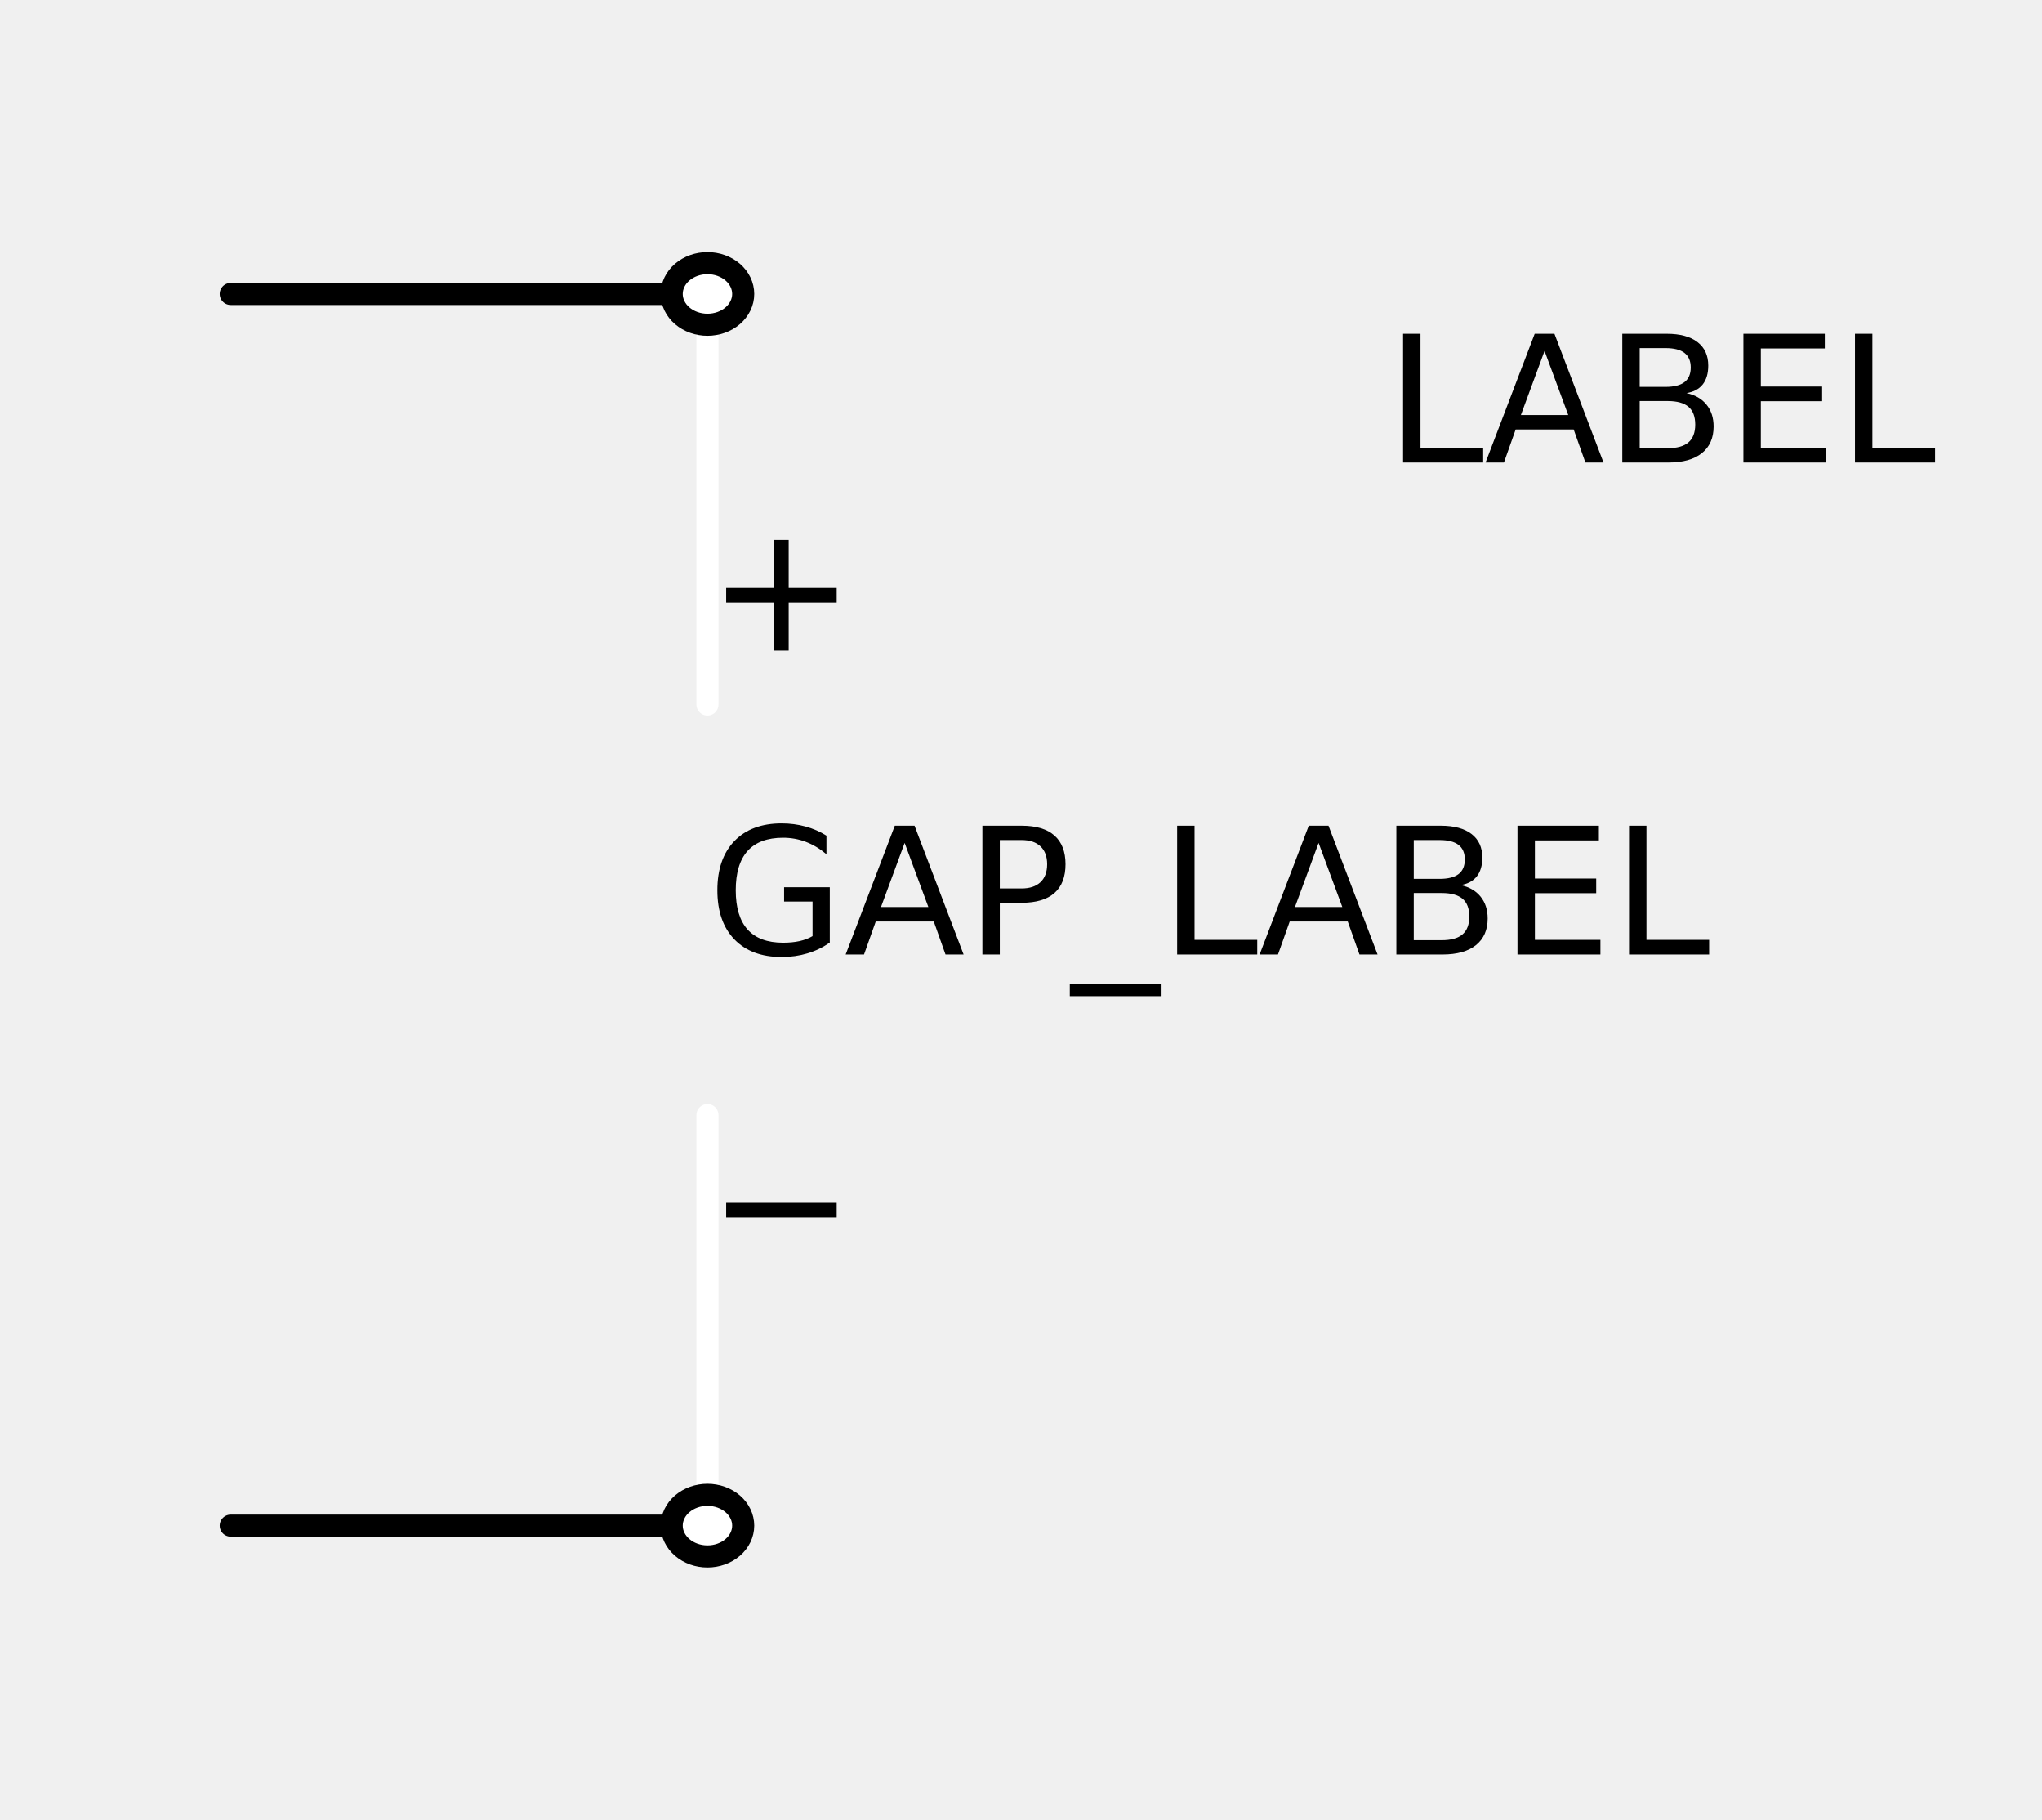
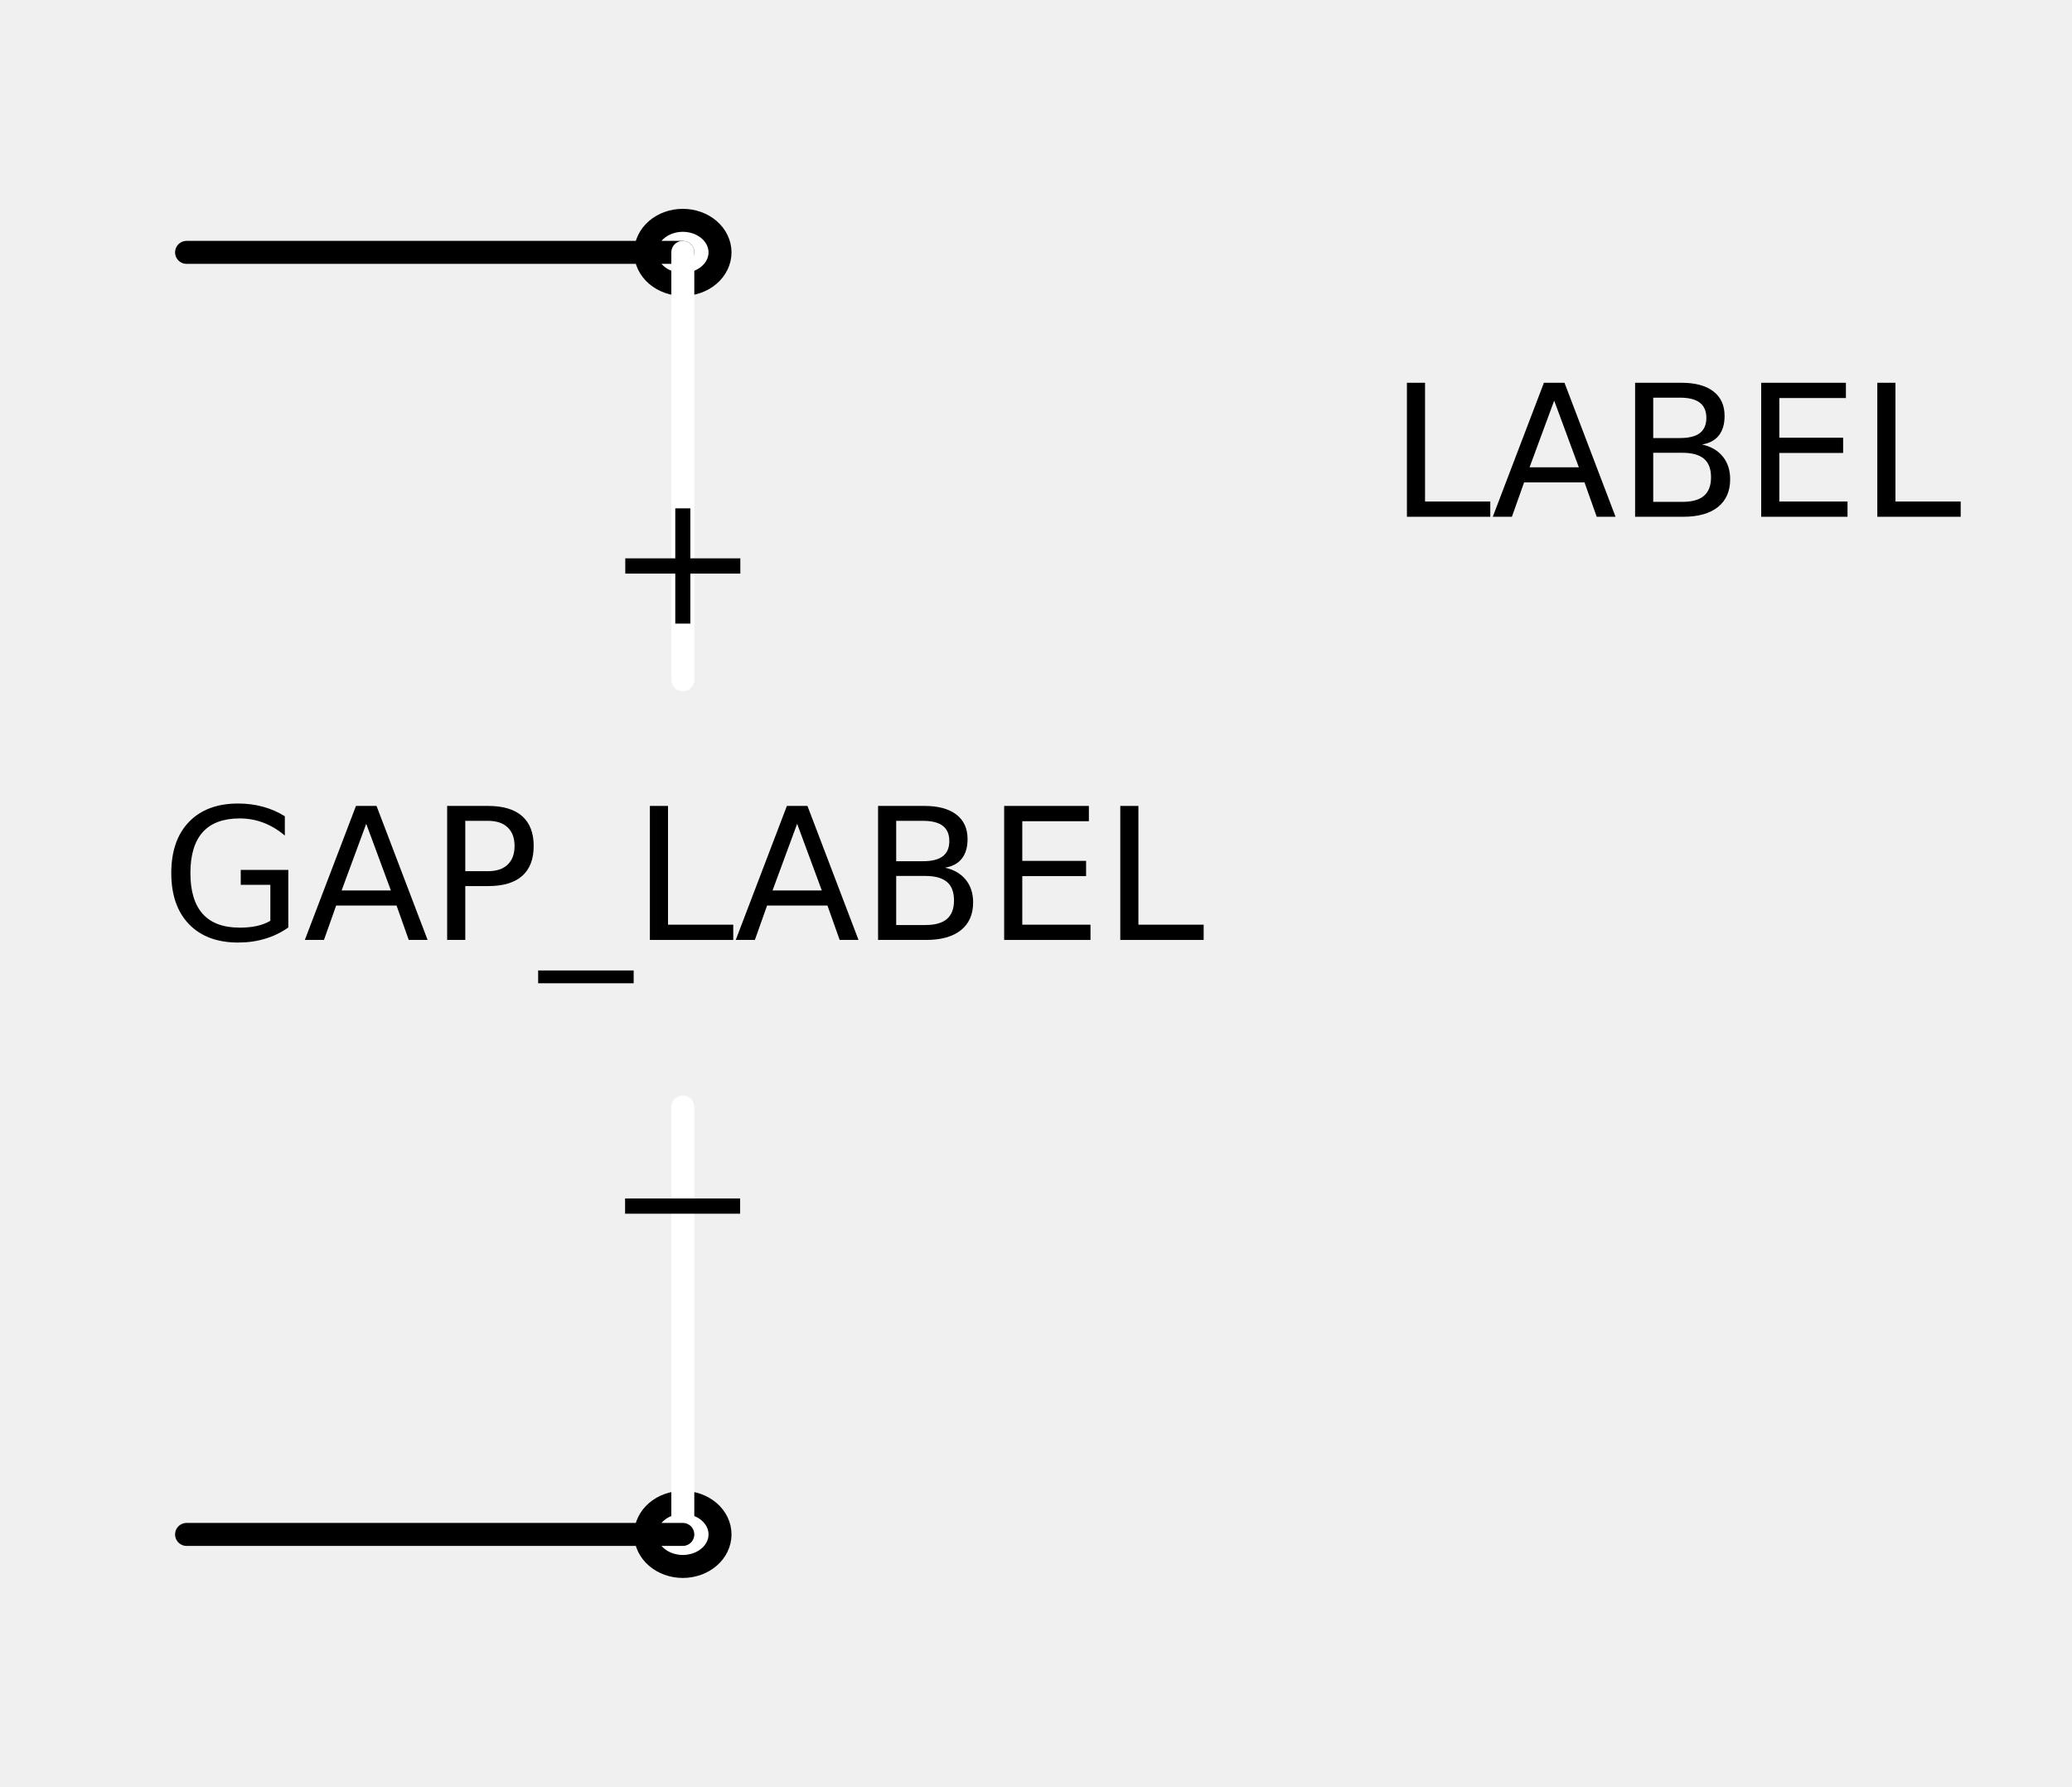
- <svg xmlns="http://www.w3.org/2000/svg" xmlns:xlink="http://www.w3.org/1999/xlink" height="123.653pt" version="1.1" viewBox="0 0 138.782 123.653" width="138.782pt">
+ <svg xmlns="http://www.w3.org/2000/svg" xmlns:xlink="http://www.w3.org/1999/xlink" height="116.653pt" version="1.1" viewBox="0 0 135.282 116.653" width="135.282pt">
  <defs>
    <style type="text/css">
*{stroke-linecap:butt;stroke-linejoin:round;}
  </style>
  </defs>
  <g id="figure_1">
    <g id="patch_1">
-       <path d="M 0 123.653  L 138.782 123.653  L 138.782 0  L 0 0  z " style="fill:none;" />
+       <path d="M 0 116.653  L 135.282 116.653  L 135.282 0  L 0 0  z " style="fill:none;" />
    </g>
    <g id="axes_1">
+       <g id="patch_2">
+         <path clip-path="url(#p9bfb4a4741)" d="M 44.581 18.569  C 45.226 18.569 45.844 18.349 46.3 17.956  C 46.755 17.564 47.011 17.032 47.011 16.477  C 47.011 15.922 46.755 15.39 46.3 14.997  C 45.844 14.605 45.226 14.384 44.581 14.384  C 43.937 14.384 43.319 14.605 42.863 14.997  C 42.408 15.39 42.151 15.922 42.151 16.477  C 42.151 17.032 42.408 17.564 42.863 17.956  C 43.319 18.349 43.937 18.569 44.581 18.569  z " style="fill:#ffffff;stroke:#000000;stroke-linejoin:miter;stroke-width:1.5;" />
+       </g>
+       <g id="patch_3">
+         <path clip-path="url(#p9bfb4a4741)" d="M 44.581 102.269  C 45.226 102.269 45.844 102.049 46.3 101.656  C 46.755 101.264 47.011 100.732 47.011 100.177  C 47.011 99.622 46.755 99.09 46.3 98.697  C 45.844 98.305 45.226 98.084 44.581 98.084  C 43.937 98.084 43.319 98.305 42.863 98.697  C 42.408 99.09 42.151 99.622 42.151 100.177  C 42.151 100.732 42.408 101.264 42.863 101.656  C 43.319 102.049 43.937 102.269 44.581 102.269  z " style="fill:#ffffff;stroke:#000000;stroke-linejoin:miter;stroke-width:1.5;" />
+       </g>
      <g id="line2d_1">
-         <path clip-path="url(#p5c9524f7a2)" d="M 15.681 19.977  L 31.881 19.977  L 48.081 19.977  " style="fill:none;stroke:#000000;stroke-linecap:round;stroke-width:1.5;" />
+         <path clip-path="url(#p9bfb4a4741)" d="M 12.181 16.477  L 28.381 16.477  L 44.581 16.477  " style="fill:none;stroke:#000000;stroke-linecap:round;stroke-width:1.5;" />
      </g>
      <g id="line2d_2">
-         <path clip-path="url(#p5c9524f7a2)" d="M 48.081 19.977  " style="fill:none;stroke:#000000;stroke-linecap:round;stroke-width:1.5;" />
+         <path clip-path="url(#p9bfb4a4741)" d="M 44.581 16.477  " style="fill:none;stroke:#000000;stroke-linecap:round;stroke-width:1.5;" />
      </g>
      <g id="line2d_3">
-         <path clip-path="url(#p5c9524f7a2)" d="M 48.081 19.977  L 48.081 47.877  M 48.081 75.777  L 48.081 103.677  " style="fill:none;stroke:#ffffff;stroke-linecap:round;stroke-width:1.5;" />
+         <path clip-path="url(#p9bfb4a4741)" d="M 44.581 16.477  L 44.581 44.377  M 44.581 72.277  L 44.581 100.177  " style="fill:none;stroke:#ffffff;stroke-linecap:round;stroke-width:1.5;" />
      </g>
      <g id="line2d_4">
-         <path clip-path="url(#p5c9524f7a2)" d="M 48.081 103.677  " style="fill:none;stroke:#000000;stroke-linecap:round;stroke-width:1.5;" />
+         <path clip-path="url(#p9bfb4a4741)" d="M 44.581 100.177  " style="fill:none;stroke:#000000;stroke-linecap:round;stroke-width:1.5;" />
      </g>
      <g id="line2d_5">
-         <path clip-path="url(#p5c9524f7a2)" d="M 48.081 103.677  L 31.881 103.677  L 15.681 103.677  " style="fill:none;stroke:#000000;stroke-linecap:round;stroke-width:1.5;" />
-       </g>
-       <g id="patch_2">
-         <path clip-path="url(#p5c9524f7a2)" d="M 48.081 22.069  C 48.726 22.069 49.344 21.849 49.8 21.456  C 50.255 21.064 50.511 20.532 50.511 19.977  C 50.511 19.422 50.255 18.89 49.8 18.497  C 49.344 18.105 48.726 17.884 48.081 17.884  C 47.437 17.884 46.819 18.105 46.363 18.497  C 45.908 18.89 45.651 19.422 45.651 19.977  C 45.651 20.532 45.908 21.064 46.363 21.456  C 46.819 21.849 47.437 22.069 48.081 22.069  z " style="fill:#ffffff;stroke:#000000;stroke-linejoin:miter;stroke-width:1.5;" />
-       </g>
-       <g id="patch_3">
-         <path clip-path="url(#p5c9524f7a2)" d="M 48.081 105.769  C 48.726 105.769 49.344 105.549 49.8 105.156  C 50.255 104.764 50.511 104.232 50.511 103.677  C 50.511 103.122 50.255 102.59 49.8 102.197  C 49.344 101.805 48.726 101.584 48.081 101.584  C 47.437 101.584 46.819 101.805 46.363 102.197  C 45.908 102.59 45.651 103.122 45.651 103.677  C 45.651 104.232 45.908 104.764 46.363 105.156  C 46.819 105.549 47.437 105.769 48.081 105.769  z " style="fill:#ffffff;stroke:#000000;stroke-linejoin:miter;stroke-width:1.5;" />
+         <path clip-path="url(#p9bfb4a4741)" d="M 44.581 100.177  L 28.381 100.177  L 12.181 100.177  " style="fill:none;stroke:#000000;stroke-linecap:round;stroke-width:1.5;" />
      </g>
      <g id="text_1">
        <defs>
-           <path d="M 9.812 72.906  L 19.672 72.906  L 19.672 8.297  L 55.172 8.297  L 55.172 0  L 9.812 0  z " id="DejaVuSans-4c" />
-           <path d="M 34.188 63.188  L 20.797 26.906  L 47.609 26.906  z M 28.609 72.906  L 39.797 72.906  L 67.578 0  L 57.328 0  L 50.688 18.703  L 17.828 18.703  L 11.188 0  L 0.781 0  z " id="DejaVuSans-41" />
-           <path d="M 19.672 34.812  L 19.672 8.109  L 35.5 8.109  Q 43.453 8.109 47.281 11.406  Q 51.125 14.703 51.125 21.484  Q 51.125 28.328 47.281 31.562  Q 43.453 34.812 35.5 34.812  z M 19.672 64.797  L 19.672 42.828  L 34.281 42.828  Q 41.5 42.828 45.031 45.531  Q 48.578 48.25 48.578 53.812  Q 48.578 59.328 45.031 62.062  Q 41.5 64.797 34.281 64.797  z M 9.812 72.906  L 35.016 72.906  Q 46.297 72.906 52.391 68.219  Q 58.5 63.531 58.5 54.891  Q 58.5 48.188 55.375 44.234  Q 52.25 40.281 46.188 39.312  Q 53.469 37.75 57.5 32.781  Q 61.531 27.828 61.531 20.406  Q 61.531 10.641 54.891 5.312  Q 48.25 0 35.984 0  L 9.812 0  z " id="DejaVuSans-42" />
-           <path d="M 9.812 72.906  L 55.906 72.906  L 55.906 64.594  L 19.672 64.594  L 19.672 43.016  L 54.391 43.016  L 54.391 34.719  L 19.672 34.719  L 19.672 8.297  L 56.781 8.297  L 56.781 0  L 9.812 0  z " id="DejaVuSans-45" />
+           <path d="M 9.812 72.906  L 19.672 72.906  L 19.672 8.297  L 55.172 8.297  L 55.172 0  L 9.812 0  z " id="DejaVuSans-76" />
+           <path d="M 34.188 63.188  L 20.797 26.906  L 47.609 26.906  z M 28.609 72.906  L 39.797 72.906  L 67.578 0  L 57.328 0  L 50.688 18.703  L 17.828 18.703  L 11.188 0  L 0.781 0  z " id="DejaVuSans-65" />
+           <path d="M 19.672 34.812  L 19.672 8.109  L 35.5 8.109  Q 43.453 8.109 47.281 11.406  Q 51.125 14.703 51.125 21.484  Q 51.125 28.328 47.281 31.562  Q 43.453 34.812 35.5 34.812  z M 19.672 64.797  L 19.672 42.828  L 34.281 42.828  Q 41.5 42.828 45.031 45.531  Q 48.578 48.25 48.578 53.812  Q 48.578 59.328 45.031 62.062  Q 41.5 64.797 34.281 64.797  z M 9.812 72.906  L 35.016 72.906  Q 46.297 72.906 52.391 68.219  Q 58.5 63.531 58.5 54.891  Q 58.5 48.188 55.375 44.234  Q 52.25 40.281 46.188 39.312  Q 53.469 37.75 57.5 32.781  Q 61.531 27.828 61.531 20.406  Q 61.531 10.641 54.891 5.312  Q 48.25 0 35.984 0  L 9.812 0  z " id="DejaVuSans-66" />
+           <path d="M 9.812 72.906  L 55.906 72.906  L 55.906 64.594  L 19.672 64.594  L 19.672 43.016  L 54.391 43.016  L 54.391 34.719  L 19.672 34.719  L 19.672 8.297  L 56.781 8.297  L 56.781 0  L 9.812 0  z " id="DejaVuSans-69" />
        </defs>
-         <g transform="translate(94.18119 31.43113)scale(0.12 -0.12)">
-           <use xlink:href="#DejaVuSans-4c" />
-           <use x="55.744" xlink:href="#DejaVuSans-41" />
-           <use x="124.152" xlink:href="#DejaVuSans-42" />
-           <use x="192.756" xlink:href="#DejaVuSans-45" />
-           <use x="255.939" xlink:href="#DejaVuSans-4c" />
+         <g transform="translate(90.68119 33.738)scale(0.12 -0.12)">
+           <use xlink:href="#DejaVuSans-76" />
+           <use x="55.744" xlink:href="#DejaVuSans-65" />
+           <use x="124.152" xlink:href="#DejaVuSans-66" />
+           <use x="192.756" xlink:href="#DejaVuSans-69" />
+           <use x="255.939" xlink:href="#DejaVuSans-76" />
        </g>
      </g>
      <g id="text_2">
        <defs>
-           <path d="M 46 62.703  L 46 35.5  L 73.188 35.5  L 73.188 27.203  L 46 27.203  L 46 0  L 37.797 0  L 37.797 27.203  L 10.594 27.203  L 10.594 35.5  L 37.797 35.5  L 37.797 62.703  z " id="DejaVuSans-2b" />
+           <path d="M 46 62.703  L 46 35.5  L 73.188 35.5  L 73.188 27.203  L 46 27.203  L 46 0  L 37.797 0  L 37.797 27.203  L 10.594 27.203  L 10.594 35.5  L 37.797 35.5  L 37.797 62.703  z " id="DejaVuSans-43" />
        </defs>
-         <g transform="translate(48.0815 44.213)scale(0.12 -0.12)">
-           <use xlink:href="#DejaVuSans-2b" />
+         <g transform="translate(39.55369 40.713)scale(0.12 -0.12)">
+           <use xlink:href="#DejaVuSans-43" />
        </g>
      </g>
      <g id="text_3">
        <defs>
-           <path d="M 59.516 10.406  L 59.516 29.984  L 43.406 29.984  L 43.406 38.094  L 69.281 38.094  L 69.281 6.781  Q 63.578 2.734 56.688 0.656  Q 49.812 -1.422 42 -1.422  Q 24.906 -1.422 15.25 8.562  Q 5.609 18.562 5.609 36.375  Q 5.609 54.25 15.25 64.234  Q 24.906 74.219 42 74.219  Q 49.125 74.219 55.547 72.453  Q 61.969 70.703 67.391 67.281  L 67.391 56.781  Q 61.922 61.422 55.766 63.766  Q 49.609 66.109 42.828 66.109  Q 29.438 66.109 22.719 58.641  Q 16.016 51.172 16.016 36.375  Q 16.016 21.625 22.719 14.156  Q 29.438 6.688 42.828 6.688  Q 48.047 6.688 52.141 7.594  Q 56.25 8.5 59.516 10.406  z " id="DejaVuSans-47" />
-           <path d="M 19.672 64.797  L 19.672 37.406  L 32.078 37.406  Q 38.969 37.406 42.719 40.969  Q 46.484 44.531 46.484 51.125  Q 46.484 57.672 42.719 61.234  Q 38.969 64.797 32.078 64.797  z M 9.812 72.906  L 32.078 72.906  Q 44.344 72.906 50.609 67.359  Q 56.891 61.812 56.891 51.125  Q 56.891 40.328 50.609 34.812  Q 44.344 29.297 32.078 29.297  L 19.672 29.297  L 19.672 0  L 9.812 0  z " id="DejaVuSans-50" />
-           <path d="M 50.984 -16.609  L 50.984 -23.578  L -0.984 -23.578  L -0.984 -16.609  z " id="DejaVuSans-5f" />
+           <path d="M 59.516 10.406  L 59.516 29.984  L 43.406 29.984  L 43.406 38.094  L 69.281 38.094  L 69.281 6.781  Q 63.578 2.734 56.688 0.656  Q 49.812 -1.422 42 -1.422  Q 24.906 -1.422 15.25 8.562  Q 5.609 18.562 5.609 36.375  Q 5.609 54.25 15.25 64.234  Q 24.906 74.219 42 74.219  Q 49.125 74.219 55.547 72.453  Q 61.969 70.703 67.391 67.281  L 67.391 56.781  Q 61.922 61.422 55.766 63.766  Q 49.609 66.109 42.828 66.109  Q 29.438 66.109 22.719 58.641  Q 16.016 51.172 16.016 36.375  Q 16.016 21.625 22.719 14.156  Q 29.438 6.688 42.828 6.688  Q 48.047 6.688 52.141 7.594  Q 56.25 8.5 59.516 10.406  z " id="DejaVuSans-71" />
+           <path d="M 19.672 64.797  L 19.672 37.406  L 32.078 37.406  Q 38.969 37.406 42.719 40.969  Q 46.484 44.531 46.484 51.125  Q 46.484 57.672 42.719 61.234  Q 38.969 64.797 32.078 64.797  z M 9.812 72.906  L 32.078 72.906  Q 44.344 72.906 50.609 67.359  Q 56.891 61.812 56.891 51.125  Q 56.891 40.328 50.609 34.812  Q 44.344 29.297 32.078 29.297  L 19.672 29.297  L 19.672 0  L 9.812 0  z " id="DejaVuSans-80" />
+           <path d="M 50.984 -16.609  L 50.984 -23.578  L -0.984 -23.578  L -0.984 -16.609  z " id="DejaVuSans-95" />
        </defs>
-         <g transform="translate(48.0815 64.86519)scale(0.12 -0.12)">
-           <use xlink:href="#DejaVuSans-47" />
-           <use x="77.49" xlink:href="#DejaVuSans-41" />
-           <use x="145.898" xlink:href="#DejaVuSans-50" />
-           <use x="206.201" xlink:href="#DejaVuSans-5f" />
-           <use x="256.201" xlink:href="#DejaVuSans-4c" />
-           <use x="311.945" xlink:href="#DejaVuSans-41" />
-           <use x="380.354" xlink:href="#DejaVuSans-42" />
-           <use x="448.957" xlink:href="#DejaVuSans-45" />
-           <use x="512.141" xlink:href="#DejaVuSans-4c" />
+         <g transform="translate(10.50994 61.36519)scale(0.12 -0.12)">
+           <use xlink:href="#DejaVuSans-71" />
+           <use x="77.49" xlink:href="#DejaVuSans-65" />
+           <use x="145.898" xlink:href="#DejaVuSans-80" />
+           <use x="206.201" xlink:href="#DejaVuSans-95" />
+           <use x="256.201" xlink:href="#DejaVuSans-76" />
+           <use x="311.945" xlink:href="#DejaVuSans-65" />
+           <use x="380.354" xlink:href="#DejaVuSans-66" />
+           <use x="448.957" xlink:href="#DejaVuSans-69" />
+           <use x="512.141" xlink:href="#DejaVuSans-76" />
        </g>
      </g>
      <g id="text_4">
        <defs>
-           <path d="M 10.594 35.5  L 73.188 35.5  L 73.188 27.203  L 10.594 27.203  z " id="DejaVuSans-2212" />
+           <path d="M 10.594 35.5  L 73.188 35.5  L 73.188 27.203  L 10.594 27.203  z " id="DejaVuSans-8722" />
        </defs>
-         <g transform="translate(48.0815 86.063)scale(0.12 -0.12)">
-           <use transform="translate(0 0.5)" xlink:href="#DejaVuSans-2212" />
+         <g transform="translate(39.5415 82.563)scale(0.12 -0.12)">
+           <use transform="translate(0 0.5)" xlink:href="#DejaVuSans-8722" />
        </g>
      </g>
    </g>
  </g>
  <defs>
-     <clipPath id="p5c9524f7a2">
-       <rect height="102.254" width="44.793" x="10.7" y="10.7" />
+     <clipPath id="p9bfb4a4741">
+       <rect height="102.254" width="44.793" x="7.2" y="7.2" />
    </clipPath>
  </defs>
</svg>
